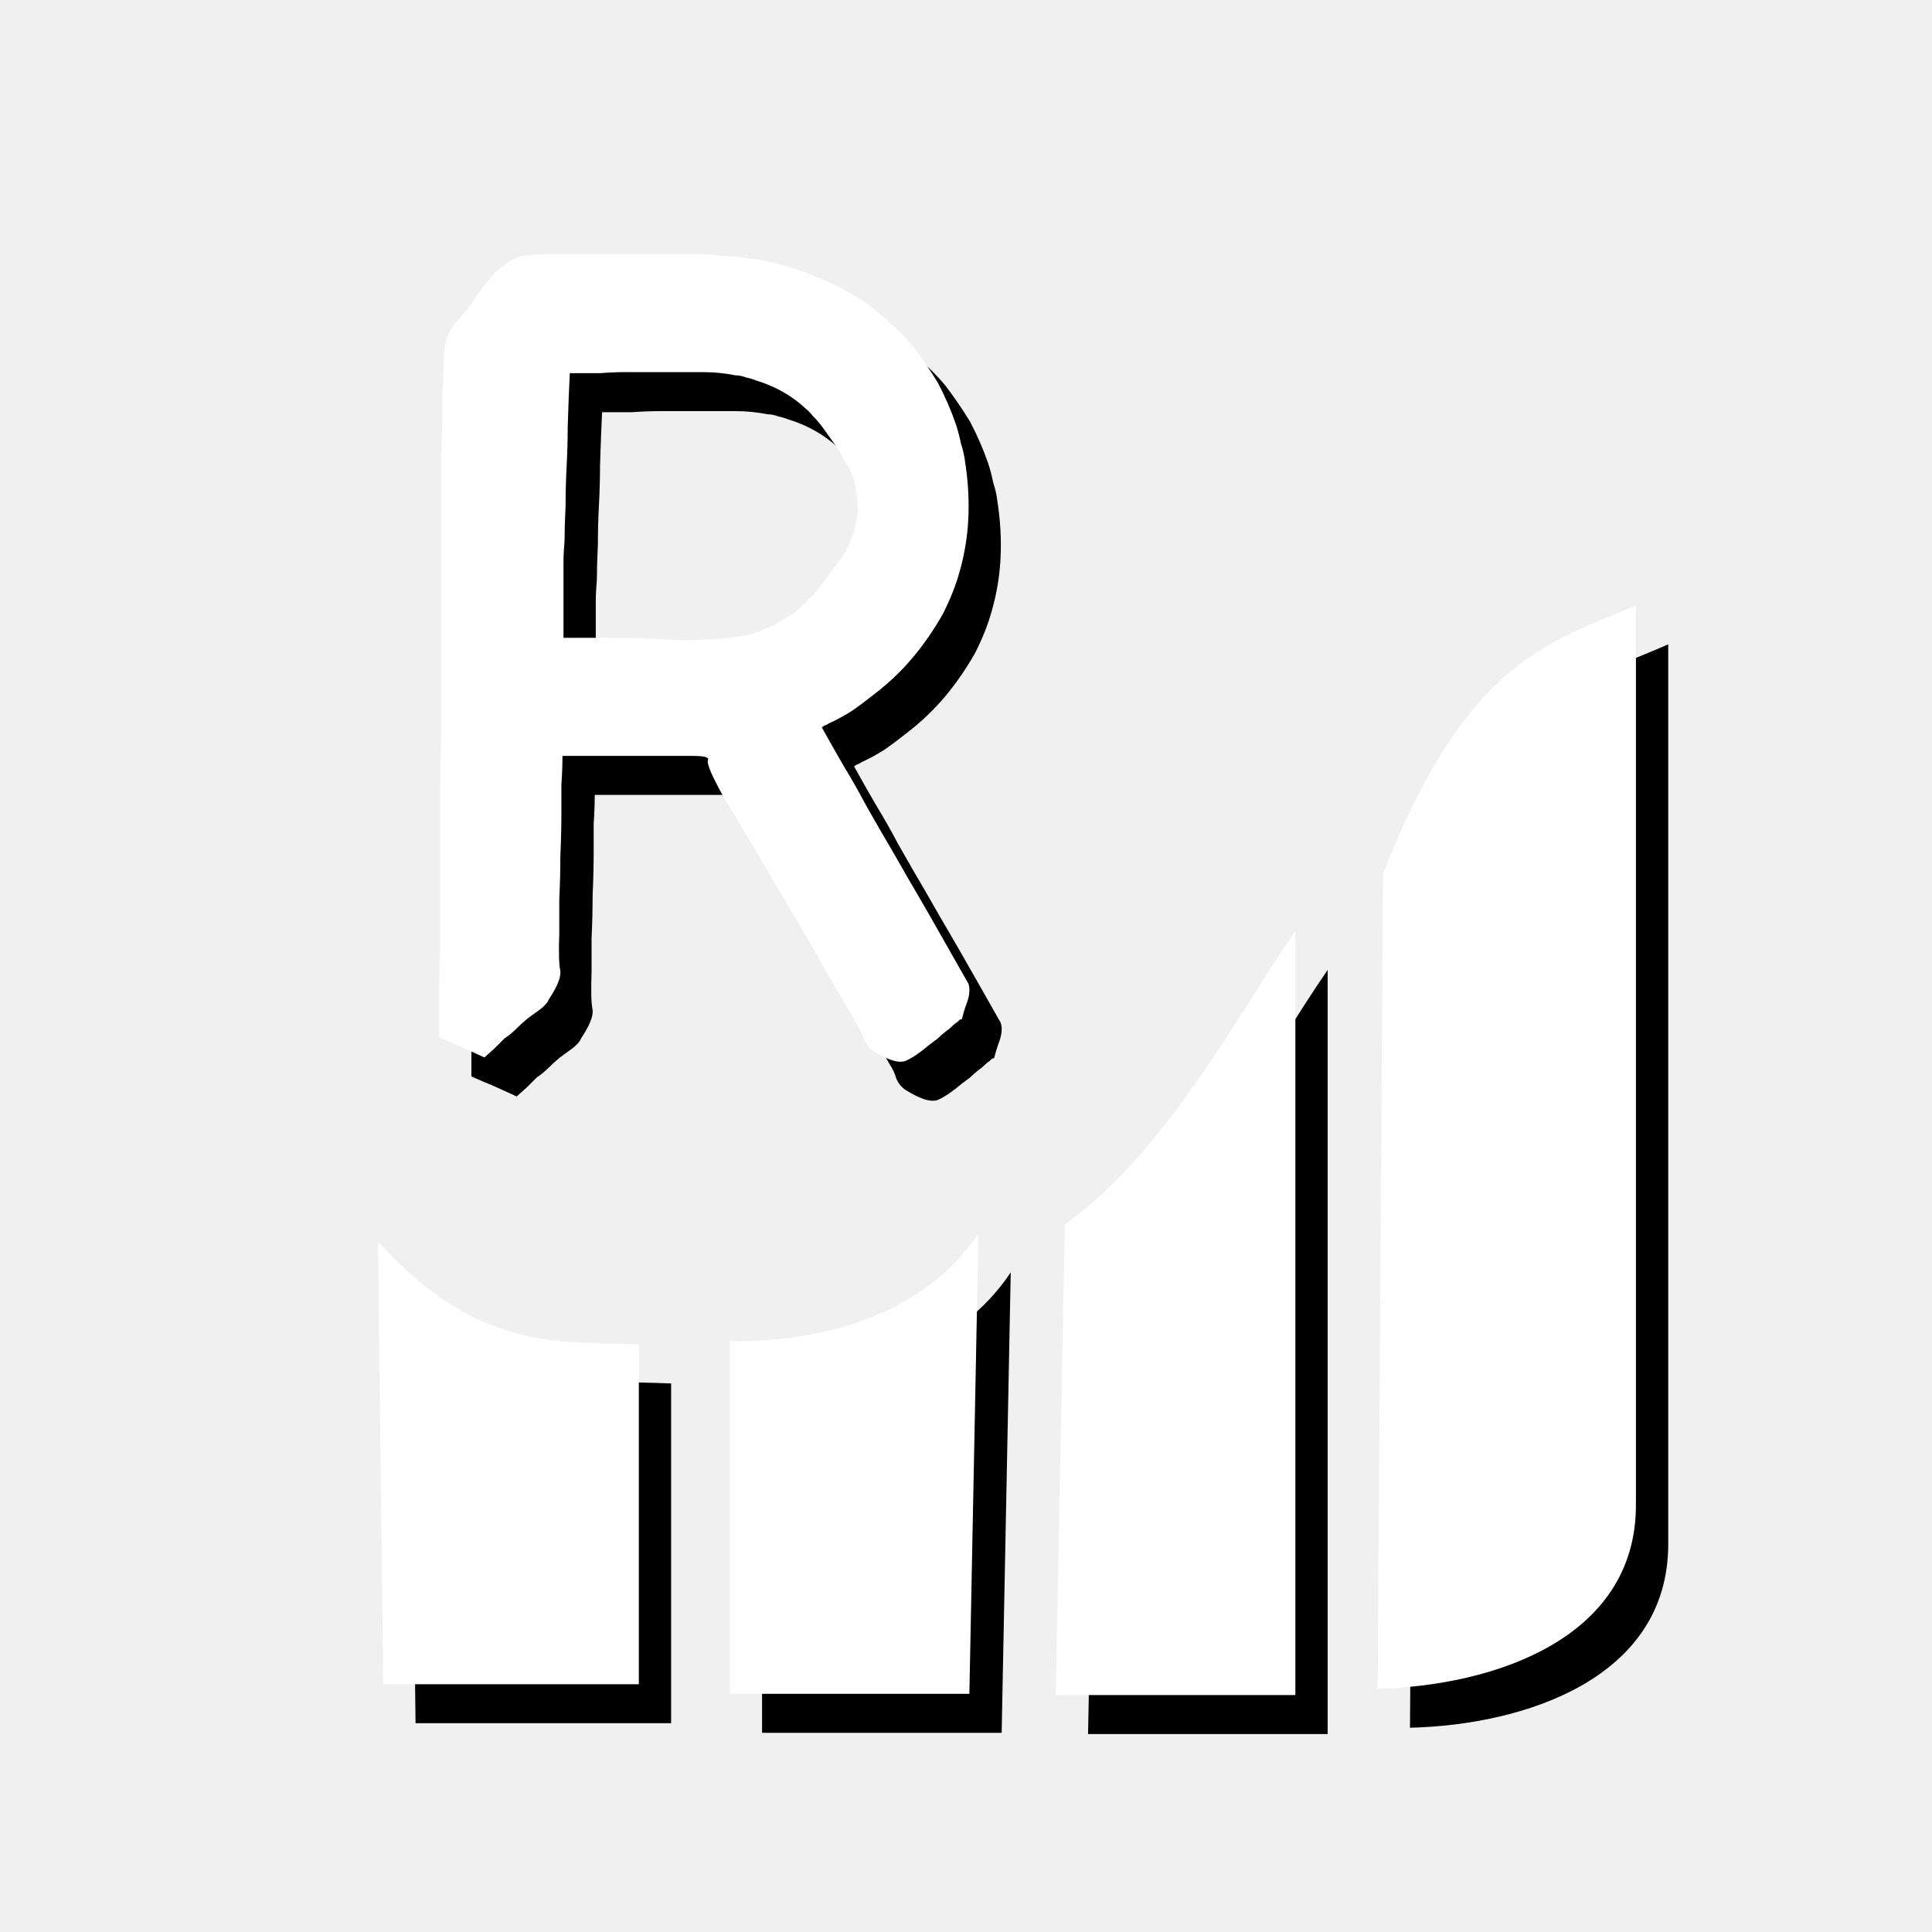
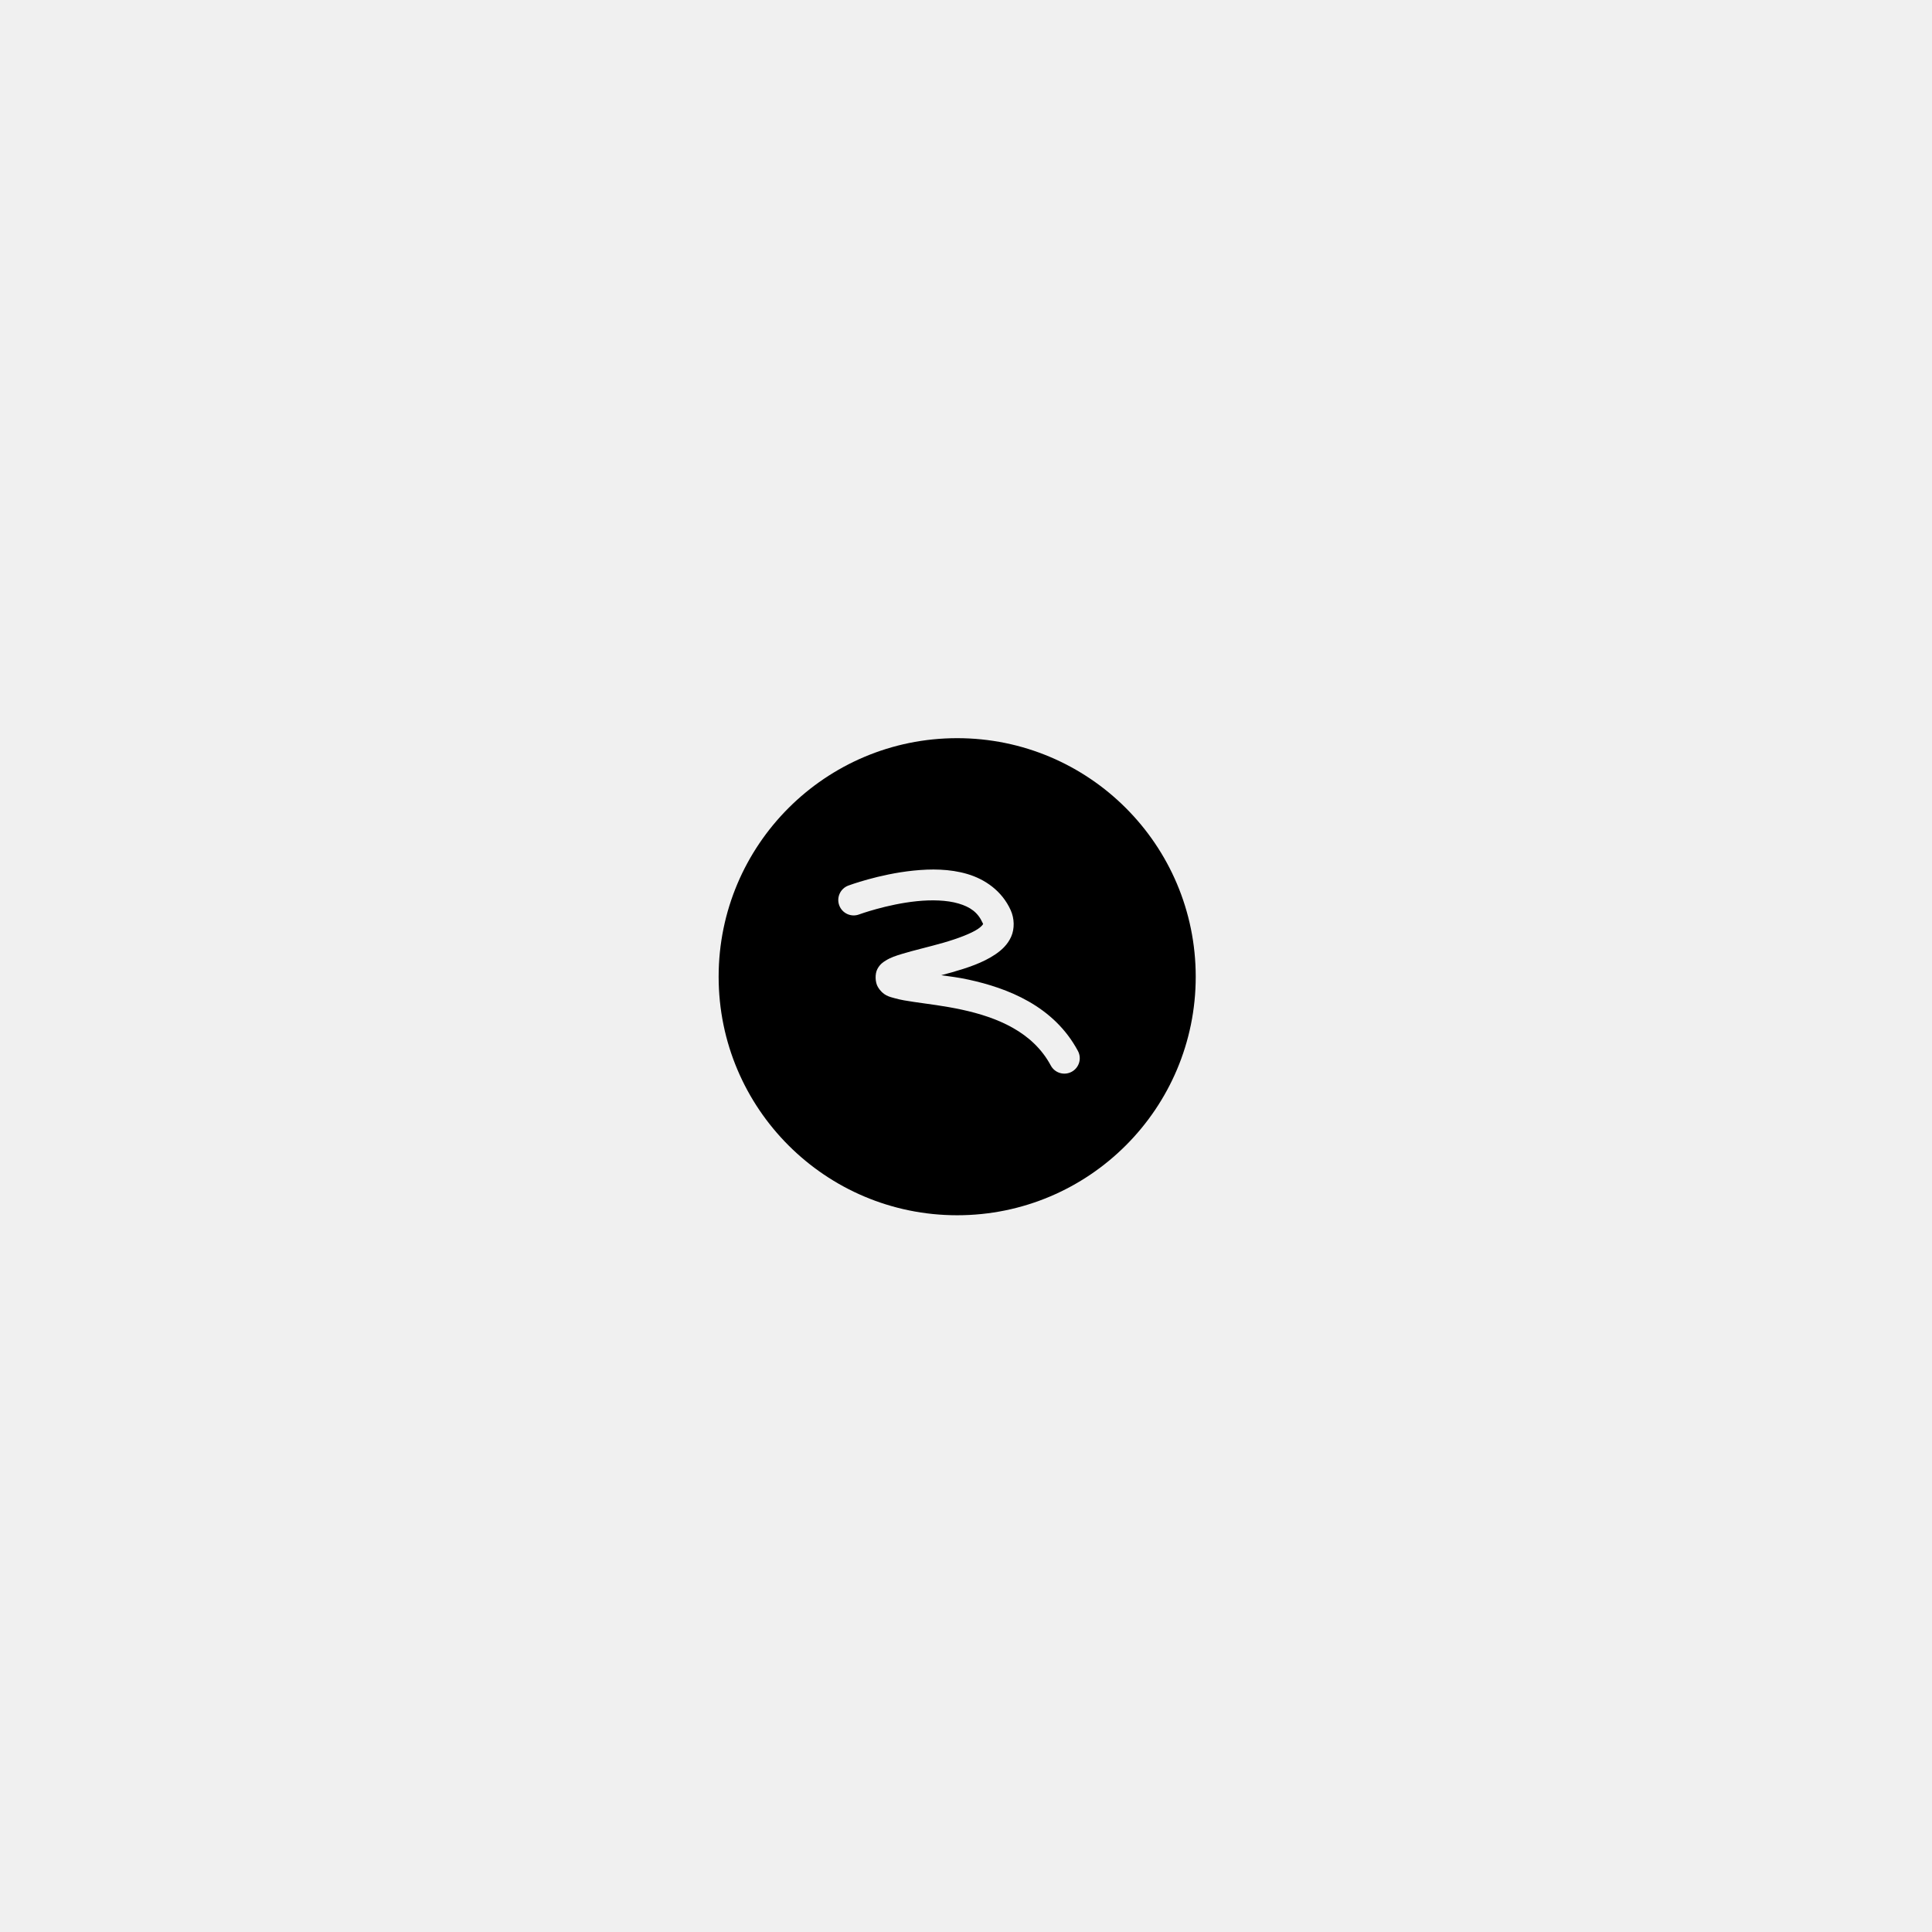
<svg xmlns="http://www.w3.org/2000/svg" width="512" height="512" viewBox="0 0 135.467 135.467" version="1.1" id="svg1">
  <defs id="defs1" />
  <g id="layer1" transform="translate(-85.19888,-25.81153)">
-     <path id="text2" style="font-style:normal;font-variant:normal;font-weight:800;font-stretch:normal;font-size:75.701px;font-family:'Bungalow Sans Bolder';-inkscape-font-specification:'Bungalow Sans Bolder Ultra-Bold';writing-mode:lr-tb;direction:ltr;fill:#000000;fill-opacity:1;stroke-width:6.308" d="M 125.865 46.36 C 125.471 46.36 125.077 46.384 124.682 46.434 C 124.288 46.434 123.918 46.507 123.573 46.655 C 123.425 46.754 123.278 46.828 123.13 46.877 C 123.031 46.975 122.908 47.074 122.76 47.173 C 122.465 47.37 122.193 47.616 121.947 47.912 C 121.75 48.158 121.528 48.43 121.281 48.725 C 121.183 48.923 121.06 49.095 120.912 49.243 C 120.764 49.44 120.641 49.637 120.542 49.834 C 120.197 50.277 119.803 50.746 119.36 51.239 C 118.965 51.781 118.719 52.348 118.62 52.939 C 118.62 52.988 118.595 53.481 118.546 54.418 C 118.546 55.354 118.522 55.896 118.472 56.044 L 118.472 58.41 C 118.423 59.198 118.398 60.011 118.398 60.849 L 118.398 64.841 L 118.398 68.833 L 118.398 71.495 L 118.398 74.008 L 118.398 78.666 C 118.398 80.193 118.374 81.721 118.325 83.249 L 118.325 89.089 L 118.325 95.004 C 118.275 96.039 118.251 97.073 118.251 98.108 L 118.251 101.287 C 118.793 101.533 119.31 101.755 119.803 101.953 L 121.429 102.692 L 122.169 102.027 L 122.834 101.361 C 123.13 101.164 123.401 100.942 123.647 100.696 C 123.894 100.449 124.165 100.203 124.461 99.956 C 124.658 99.809 124.928 99.612 125.273 99.365 C 125.618 99.119 125.84 98.872 125.939 98.626 C 126.53 97.739 126.802 97.074 126.752 96.63 C 126.654 96.186 126.629 95.299 126.679 93.969 L 126.679 92.786 L 126.679 91.603 C 126.728 90.568 126.752 89.558 126.752 88.572 C 126.802 87.537 126.826 86.502 126.826 85.467 L 126.826 83.545 C 126.876 82.855 126.9 82.189 126.9 81.549 L 127.417 81.549 L 128.083 81.549 L 129.857 81.549 L 131.557 81.549 L 133.627 81.549 L 135.698 81.549 L 135.845 81.549 L 136.067 81.549 C 136.856 81.549 137.201 81.647 137.102 81.844 C 137.004 82.091 137.398 83.002 138.285 84.58 L 139.172 86.059 L 140.059 87.537 C 140.798 88.769 141.538 90.026 142.277 91.307 C 143.016 92.539 143.755 93.796 144.494 95.078 C 144.987 95.965 145.505 96.876 146.047 97.813 C 146.589 98.7 147.107 99.587 147.6 100.474 C 147.797 100.77 147.945 101.09 148.043 101.435 C 148.191 101.78 148.413 102.051 148.709 102.248 C 149.596 102.79 150.261 103.037 150.704 102.988 C 150.803 102.988 150.901 102.963 151 102.914 C 151.444 102.717 151.986 102.347 152.627 101.805 L 153.218 101.361 C 153.415 101.164 153.613 100.992 153.81 100.844 C 153.958 100.745 154.105 100.622 154.253 100.474 C 154.352 100.376 154.475 100.277 154.623 100.179 L 154.77 100.03 C 154.869 100.03 154.918 100.006 154.918 99.956 C 155.017 99.562 155.14 99.168 155.288 98.773 C 155.387 98.478 155.436 98.207 155.436 97.961 C 155.436 97.813 155.411 97.665 155.362 97.517 L 153.81 94.781 C 152.775 92.958 152.183 91.923 152.035 91.677 C 151.394 90.593 150.754 89.483 150.113 88.35 C 149.473 87.266 148.832 86.157 148.191 85.023 C 147.698 84.087 147.181 83.175 146.639 82.288 C 146.096 81.352 145.579 80.44 145.086 79.553 C 145.135 79.504 145.209 79.454 145.308 79.405 C 145.357 79.405 145.456 79.355 145.603 79.257 C 146.146 79.01 146.688 78.715 147.23 78.37 C 147.723 78.025 148.216 77.655 148.709 77.261 C 149.744 76.473 150.655 75.61 151.444 74.674 C 152.232 73.737 152.947 72.702 153.587 71.568 C 153.834 71.076 154.056 70.583 154.253 70.09 C 154.45 69.597 154.622 69.08 154.77 68.538 C 155.115 67.305 155.313 66.049 155.362 64.767 C 155.411 63.535 155.337 62.278 155.14 60.997 C 155.091 60.553 154.992 60.11 154.844 59.666 C 154.746 59.173 154.623 58.705 154.475 58.262 C 154.13 57.276 153.711 56.315 153.218 55.379 C 152.676 54.492 152.085 53.629 151.444 52.791 C 151.148 52.446 150.852 52.126 150.557 51.83 C 150.261 51.534 149.965 51.263 149.669 51.017 C 148.832 50.228 147.92 49.563 146.934 49.021 C 145.948 48.479 144.914 48.011 143.829 47.616 C 143.287 47.419 142.745 47.246 142.203 47.099 C 141.661 46.951 141.094 46.828 140.502 46.729 C 139.862 46.631 139.197 46.557 138.507 46.507 C 137.866 46.458 137.2 46.409 136.51 46.36 L 135.772 46.36 L 135.106 46.36 L 134.293 46.36 L 133.406 46.36 L 131.631 46.36 L 129.857 46.36 L 128.97 46.36 L 128.009 46.36 L 126.974 46.36 L 125.865 46.36 z M 131.483 54.639 L 133.036 54.639 L 134.589 54.639 L 136.806 54.639 C 137.545 54.639 138.285 54.713 139.024 54.861 C 139.27 54.861 139.517 54.91 139.764 55.009 C 140.01 55.058 140.256 55.132 140.502 55.231 C 140.995 55.379 141.488 55.576 141.981 55.822 C 142.474 56.069 142.942 56.364 143.386 56.709 C 143.583 56.857 143.755 57.005 143.903 57.153 C 144.1 57.301 144.273 57.473 144.421 57.671 C 144.716 57.966 144.988 58.286 145.234 58.631 L 145.973 59.666 L 146.269 60.11 C 146.368 60.258 146.466 60.43 146.565 60.627 L 146.712 60.923 L 146.934 61.219 C 147.033 61.416 147.107 61.589 147.156 61.736 C 147.254 61.934 147.329 62.131 147.378 62.328 C 147.427 62.476 147.452 62.624 147.452 62.772 C 147.501 62.919 147.526 63.067 147.526 63.215 C 147.575 63.658 147.6 64.077 147.6 64.472 C 147.55 64.915 147.477 65.334 147.378 65.728 C 147.279 65.975 147.18 66.246 147.082 66.541 C 146.983 66.788 146.86 67.034 146.712 67.281 C 146.565 67.527 146.392 67.774 146.195 68.02 C 145.998 68.267 145.801 68.537 145.603 68.833 C 145.357 69.129 145.136 69.425 144.938 69.72 C 144.741 70.016 144.495 70.287 144.199 70.534 C 144.051 70.731 143.879 70.903 143.682 71.051 C 143.534 71.199 143.361 71.347 143.164 71.495 C 142.72 71.79 142.277 72.061 141.833 72.308 C 141.39 72.554 140.921 72.751 140.429 72.899 C 140.182 72.998 139.936 73.072 139.69 73.121 C 139.492 73.171 139.27 73.195 139.024 73.195 C 137.595 73.392 136.141 73.466 134.663 73.417 C 133.233 73.318 131.804 73.269 130.374 73.269 L 128.674 73.269 L 126.974 73.269 L 126.974 72.234 L 126.974 71.125 L 126.974 70.09 L 126.974 69.055 L 126.974 68.833 L 126.974 68.538 L 126.974 68.242 L 126.974 67.946 C 126.974 67.552 126.999 67.059 127.048 66.467 C 127.048 65.876 127.073 65.038 127.122 63.954 C 127.122 63.017 127.147 62.106 127.196 61.219 C 127.245 60.282 127.27 59.371 127.27 58.483 L 127.344 56.34 L 127.417 54.713 L 127.491 54.713 L 127.639 54.713 L 129.562 54.713 C 130.202 54.664 130.843 54.639 131.483 54.639 z M 202.171 70.992 C 196.259 73.585 190.348 74.656 184.437 89.829 L 184.064 146.956 C 192.138 146.759 202.171 143.475 202.171 134.083 L 202.171 70.992 z M 178.291 93.82 C 174.049 99.975 169.351 109.153 162.127 114.412 L 161.491 147.398 L 178.291 147.398 L 178.291 93.82 z M 121.779 114.103 L 138.956 118.067 L 121.779 114.103 z M 156.069 115.029 C 152.462 120.425 145.857 122.637 138.633 122.59 L 138.633 147.312 L 155.433 147.312 L 156.069 115.029 z M 113.963 115.623 L 114.336 146.638 L 132.256 146.638 L 132.256 122.815 C 126.57 122.567 121.084 123.361 113.963 115.623 z " />
-     <path id="text2-7" style="font-style:normal;font-variant:normal;font-weight:800;font-stretch:normal;font-size:75.701px;font-family:'Bungalow Sans Bolder';-inkscape-font-specification:'Bungalow Sans Bolder Ultra-Bold';writing-mode:lr-tb;direction:ltr;fill:#ffffff;fill-opacity:1;stroke-width:6.308" d="m 123.601,43.625 c -0.394,0 -0.789,0.025 -1.183,0.074 -0.394,0 -0.764,0.074 -1.109,0.222 -0.148,0.099 -0.296,0.172 -0.443,0.222 -0.099,0.099 -0.222,0.197 -0.369,0.296 -0.296,0.197 -0.567,0.444 -0.813,0.739 -0.197,0.246 -0.419,0.518 -0.666,0.813 -0.099,0.197 -0.222,0.369 -0.369,0.517 -0.148,0.197 -0.271,0.394 -0.369,0.591 -0.345,0.444 -0.739,0.912 -1.183,1.405 -0.394,0.542 -0.641,1.109 -0.739,1.7 0,0.049 -0.025,0.542 -0.074,1.478 0,0.936 -0.025,1.478 -0.074,1.626 v 2.366 c -0.049,0.789 -0.074,1.602 -0.074,2.44 v 3.992 3.992 2.661 2.514 4.658 c 0,1.528 -0.025,3.055 -0.074,4.583 v 5.84 5.914 c -0.049,1.035 -0.074,2.07 -0.074,3.105 v 3.179 c 0.542,0.246 1.06,0.468 1.552,0.666 l 1.626,0.739 0.739,-0.665 0.666,-0.666 c 0.296,-0.197 0.566,-0.419 0.813,-0.665 0.246,-0.246 0.518,-0.493 0.813,-0.739 0.197,-0.148 0.468,-0.345 0.813,-0.591 0.345,-0.246 0.567,-0.493 0.666,-0.739 0.591,-0.887 0.863,-1.552 0.813,-1.996 -0.099,-0.444 -0.123,-1.331 -0.074,-2.661 v -1.183 -1.183 c 0.049,-1.035 0.074,-2.045 0.074,-3.031 0.049,-1.035 0.074,-2.07 0.074,-3.105 v -1.922 c 0.049,-0.69 0.074,-1.356 0.074,-1.996 h 0.517 0.666 1.774 1.7 2.07 2.07 0.148 0.222 c 0.789,0 1.134,0.098 1.035,0.296 -0.099,0.246 0.296,1.158 1.183,2.735 l 0.887,1.479 0.887,1.478 c 0.739,1.232 1.479,2.489 2.218,3.77 0.739,1.232 1.478,2.489 2.217,3.77 0.493,0.887 1.011,1.799 1.553,2.735 0.542,0.887 1.06,1.774 1.552,2.661 0.197,0.296 0.345,0.616 0.443,0.961 0.148,0.345 0.37,0.616 0.666,0.813 0.887,0.542 1.552,0.789 1.996,0.739 0.099,0 0.197,-0.025 0.296,-0.074 0.444,-0.197 0.986,-0.567 1.627,-1.109 l 0.591,-0.444 c 0.197,-0.197 0.395,-0.369 0.592,-0.517 0.148,-0.099 0.296,-0.222 0.443,-0.369 0.099,-0.099 0.222,-0.197 0.369,-0.296 l 0.148,-0.148 c 0.099,0 0.148,-0.025 0.148,-0.074 0.099,-0.394 0.222,-0.789 0.37,-1.183 0.099,-0.296 0.148,-0.566 0.148,-0.813 0,-0.148 -0.025,-0.296 -0.074,-0.444 l -1.552,-2.735 c -1.035,-1.824 -1.627,-2.858 -1.775,-3.105 -0.641,-1.084 -1.281,-2.193 -1.922,-3.327 -0.641,-1.084 -1.282,-2.193 -1.922,-3.326 -0.493,-0.936 -1.01,-1.848 -1.552,-2.735 -0.542,-0.936 -1.06,-1.848 -1.552,-2.735 0.049,-0.049 0.123,-0.099 0.222,-0.148 0.049,0 0.148,-0.049 0.296,-0.148 0.542,-0.246 1.084,-0.542 1.626,-0.887 0.493,-0.345 0.986,-0.715 1.479,-1.109 1.035,-0.789 1.947,-1.651 2.735,-2.587 0.789,-0.936 1.503,-1.972 2.144,-3.105 0.246,-0.493 0.468,-0.986 0.666,-1.478 0.197,-0.493 0.369,-1.01 0.517,-1.552 0.345,-1.232 0.542,-2.489 0.592,-3.77 0.049,-1.232 -0.025,-2.489 -0.222,-3.77 -0.049,-0.444 -0.148,-0.887 -0.296,-1.331 -0.099,-0.493 -0.222,-0.961 -0.369,-1.405 -0.345,-0.986 -0.764,-1.947 -1.257,-2.883 -0.542,-0.887 -1.133,-1.75 -1.774,-2.587 -0.296,-0.345 -0.592,-0.665 -0.887,-0.961 -0.296,-0.296 -0.592,-0.567 -0.887,-0.813 -0.838,-0.789 -1.75,-1.454 -2.735,-1.996 -0.986,-0.542 -2.02,-1.01 -3.105,-1.405 -0.542,-0.197 -1.084,-0.37 -1.626,-0.518 -0.542,-0.148 -1.109,-0.271 -1.701,-0.369 -0.641,-0.099 -1.306,-0.172 -1.996,-0.222 -0.641,-0.049 -1.306,-0.099 -1.996,-0.148 h -0.739 -0.666 -0.813 -0.887 -1.775 -1.774 -0.887 -0.961 -1.035 z m 5.618,8.28 h 1.552 1.553 2.217 c 0.739,0 1.479,0.074 2.218,0.222 0.246,0 0.493,0.049 0.739,0.148 0.246,0.049 0.493,0.124 0.739,0.222 0.493,0.148 0.986,0.345 1.478,0.591 0.493,0.246 0.962,0.542 1.405,0.887 0.197,0.148 0.369,0.296 0.517,0.443 0.197,0.148 0.369,0.321 0.517,0.518 0.296,0.296 0.567,0.616 0.813,0.961 l 0.739,1.035 0.296,0.443 c 0.099,0.148 0.197,0.321 0.296,0.518 l 0.148,0.296 0.222,0.296 c 0.099,0.197 0.172,0.37 0.222,0.518 0.099,0.197 0.173,0.394 0.222,0.591 0.049,0.148 0.074,0.296 0.074,0.444 0.049,0.148 0.074,0.296 0.074,0.443 0.049,0.444 0.074,0.862 0.074,1.257 -0.049,0.444 -0.123,0.863 -0.222,1.257 -0.099,0.246 -0.198,0.517 -0.296,0.813 -0.099,0.246 -0.222,0.493 -0.369,0.739 -0.148,0.246 -0.32,0.493 -0.517,0.739 -0.197,0.246 -0.395,0.517 -0.592,0.813 -0.246,0.296 -0.468,0.592 -0.665,0.887 -0.197,0.296 -0.444,0.567 -0.739,0.813 -0.148,0.197 -0.32,0.369 -0.517,0.517 -0.148,0.148 -0.321,0.296 -0.518,0.443 -0.444,0.296 -0.887,0.567 -1.331,0.813 -0.444,0.246 -0.912,0.443 -1.405,0.591 -0.246,0.099 -0.493,0.173 -0.739,0.222 -0.197,0.049 -0.419,0.074 -0.666,0.074 -1.429,0.197 -2.883,0.271 -4.361,0.222 -1.429,-0.099 -2.859,-0.148 -4.288,-0.148 h -1.7 -1.7 v -1.035 -1.109 -1.035 -1.035 -0.222 -0.296 -0.296 -0.296 c 0,-0.394 0.025,-0.888 0.074,-1.479 0,-0.591 0.025,-1.429 0.074,-2.514 0,-0.936 0.025,-1.848 0.074,-2.735 0.049,-0.936 0.074,-1.848 0.074,-2.735 l 0.074,-2.144 0.074,-1.627 h 0.074 0.148 1.922 c 0.641,-0.049 1.281,-0.074 1.922,-0.074 z m 70.687,16.353 c -5.911,2.592 -11.822,3.664 -17.733,18.837 l -0.374,57.126 c 8.074,-0.197 18.107,-3.48 18.107,-12.872 z m -23.879,22.828 c -4.242,6.155 -8.94,15.333 -16.164,20.593 l -0.636,32.986 h 16.8 z m -56.512,20.284 17.177,3.964 z m 34.29,0.926 c -3.607,5.396 -10.212,7.608 -17.436,7.561 v 24.721 h 16.8 z m -42.106,0.594 0.373,31.015 h 17.92 v -23.823 c -5.686,-0.248 -11.172,0.546 -18.293,-7.192 z" />
+     <path id="text2-7" style="font-style:normal;font-variant:normal;font-weight:800;font-stretch:normal;font-size:75.701px;font-family:'Bungalow Sans Bolder';-inkscape-font-specification:'Bungalow Sans Bolder Ultra-Bold';writing-mode:lr-tb;direction:ltr;fill:#000000;fill-opacity:1;stroke-width:1.711" d="m 313.666,63.242 c -0.107,0 -0.214,0.007 -0.321,0.02 -0.107,0 -0.207,0.02 -0.301,0.06 -0.04,0.027 -0.08,0.047 -0.12,0.06 -0.027,0.027 -0.06,0.053 -0.1,0.08 -0.08,0.053 -0.154,0.12 -0.221,0.201 -0.053,0.067 -0.114,0.14 -0.18,0.221 -0.027,0.053 -0.06,0.1 -0.1,0.14 -0.04,0.053 -0.073,0.107 -0.1,0.16 -0.094,0.12 -0.2,0.247 -0.321,0.381 -0.107,0.147 -0.174,0.301 -0.201,0.461 0,0.013 -0.007,0.147 -0.02,0.401 0,0.254 -0.007,0.401 -0.02,0.441 v 0.642 c -0.013,0.214 -0.02,0.434 -0.02,0.662 v 1.082 1.082 0.722 0.682 1.263 c 0,0.414 -0.007,0.829 -0.02,1.243 v 1.584 1.604 c -0.013,0.281 -0.02,0.561 -0.02,0.842 v 0.862 c 0.147,0.067 0.287,0.127 0.421,0.18 l 0.441,0.2 0.201,-0.18 0.18,-0.18 c 0.08,-0.053 0.154,-0.114 0.22,-0.18 0.067,-0.067 0.14,-0.134 0.221,-0.201 0.053,-0.04 0.127,-0.093 0.22,-0.16 0.093,-0.067 0.154,-0.134 0.18,-0.201 0.16,-0.241 0.234,-0.421 0.221,-0.541 -0.027,-0.12 -0.033,-0.361 -0.02,-0.722 v -0.321 -0.321 c 0.013,-0.281 0.02,-0.555 0.02,-0.822 0.013,-0.281 0.02,-0.561 0.02,-0.842 v -0.521 c 0.013,-0.187 0.02,-0.368 0.02,-0.541 h 0.14 0.18 0.481 0.461 0.561 0.561 0.04 0.06 c 0.214,0 0.307,0.027 0.281,0.08 -0.027,0.067 0.08,0.314 0.321,0.742 l 0.24,0.401 0.241,0.401 c 0.2,0.334 0.401,0.675 0.601,1.022 0.2,0.334 0.401,0.675 0.601,1.022 0.134,0.241 0.274,0.488 0.421,0.742 0.147,0.241 0.287,0.481 0.421,0.722 0.053,0.08 0.093,0.167 0.12,0.261 0.04,0.094 0.1,0.167 0.18,0.22 0.241,0.147 0.421,0.214 0.541,0.201 0.027,0 0.053,-0.007 0.08,-0.02 0.12,-0.053 0.267,-0.154 0.441,-0.301 l 0.16,-0.12 c 0.053,-0.053 0.107,-0.1 0.16,-0.14 0.04,-0.027 0.08,-0.06 0.12,-0.1 0.027,-0.027 0.06,-0.053 0.1,-0.08 l 0.04,-0.04 c 0.027,0 0.04,-0.007 0.04,-0.02 0.027,-0.107 0.06,-0.214 0.1,-0.321 0.027,-0.08 0.04,-0.154 0.04,-0.22 0,-0.04 -0.007,-0.08 -0.02,-0.12 l -0.421,-0.742 c -0.281,-0.494 -0.441,-0.775 -0.481,-0.842 -0.174,-0.294 -0.347,-0.595 -0.521,-0.902 -0.174,-0.294 -0.348,-0.595 -0.521,-0.902 -0.134,-0.254 -0.274,-0.501 -0.421,-0.742 -0.147,-0.254 -0.287,-0.501 -0.421,-0.742 0.013,-0.013 0.033,-0.027 0.06,-0.04 0.013,0 0.04,-0.013 0.08,-0.04 0.147,-0.067 0.294,-0.147 0.441,-0.24 0.134,-0.094 0.267,-0.194 0.401,-0.301 0.281,-0.214 0.528,-0.448 0.742,-0.702 0.214,-0.254 0.408,-0.535 0.581,-0.842 0.067,-0.134 0.127,-0.267 0.18,-0.401 0.053,-0.134 0.1,-0.274 0.14,-0.421 0.093,-0.334 0.147,-0.675 0.16,-1.022 0.013,-0.334 -0.007,-0.675 -0.06,-1.022 -0.013,-0.12 -0.04,-0.241 -0.08,-0.361 -0.027,-0.134 -0.06,-0.261 -0.1,-0.381 -0.094,-0.267 -0.207,-0.528 -0.341,-0.782 -0.147,-0.241 -0.307,-0.474 -0.481,-0.702 -0.08,-0.094 -0.16,-0.18 -0.241,-0.261 -0.08,-0.08 -0.16,-0.154 -0.241,-0.221 -0.227,-0.214 -0.474,-0.394 -0.742,-0.541 -0.267,-0.147 -0.548,-0.274 -0.842,-0.381 -0.147,-0.053 -0.294,-0.1 -0.441,-0.14 -0.147,-0.04 -0.301,-0.073 -0.461,-0.1 -0.174,-0.027 -0.354,-0.047 -0.541,-0.06 -0.174,-0.013 -0.354,-0.027 -0.541,-0.04 h -0.2 -0.18 -0.221 -0.24 -0.481 -0.481 -0.241 -0.261 -0.281 z m 1.523,2.245 h 0.421 0.421 0.601 c 0.2,0 0.401,0.02 0.601,0.06 0.067,0 0.134,0.013 0.201,0.04 0.067,0.013 0.134,0.034 0.2,0.06 0.134,0.04 0.267,0.093 0.401,0.16 0.134,0.067 0.261,0.147 0.381,0.241 0.053,0.04 0.1,0.08 0.14,0.12 0.053,0.04 0.1,0.087 0.14,0.14 0.08,0.08 0.154,0.167 0.221,0.26 l 0.201,0.281 0.08,0.12 c 0.027,0.04 0.053,0.087 0.08,0.14 l 0.04,0.08 0.06,0.08 c 0.027,0.053 0.047,0.1 0.06,0.14 0.027,0.053 0.047,0.107 0.06,0.16 0.013,0.04 0.02,0.08 0.02,0.12 0.013,0.04 0.02,0.08 0.02,0.12 0.013,0.12 0.02,0.234 0.02,0.341 -0.013,0.12 -0.033,0.234 -0.06,0.341 -0.027,0.067 -0.054,0.14 -0.08,0.22 -0.027,0.067 -0.06,0.134 -0.1,0.201 -0.04,0.067 -0.087,0.134 -0.14,0.201 -0.053,0.067 -0.107,0.14 -0.16,0.22 -0.067,0.08 -0.127,0.16 -0.18,0.241 -0.053,0.08 -0.12,0.154 -0.201,0.221 -0.04,0.053 -0.087,0.1 -0.14,0.14 -0.04,0.04 -0.087,0.08 -0.14,0.12 -0.12,0.08 -0.241,0.154 -0.361,0.221 -0.12,0.067 -0.247,0.12 -0.381,0.16 -0.067,0.027 -0.134,0.047 -0.2,0.06 -0.053,0.013 -0.114,0.02 -0.18,0.02 -0.388,0.053 -0.782,0.073 -1.183,0.06 -0.388,-0.027 -0.775,-0.04 -1.163,-0.04 h -0.461 -0.461 V 70.258 69.957 69.677 69.396 69.336 69.256 69.176 69.096 c 0,-0.107 0.007,-0.241 0.02,-0.401 0,-0.16 0.007,-0.388 0.02,-0.682 0,-0.254 0.007,-0.501 0.02,-0.742 0.013,-0.254 0.02,-0.501 0.02,-0.742 l 0.02,-0.581 0.02,-0.441 h 0.02 0.04 0.521 c 0.174,-0.013 0.347,-0.02 0.521,-0.02 z" />
+     <circle style="fill:none;fill-opacity:1;stroke:#000000;stroke-width:0.844;stroke-dasharray:none;stroke-opacity:1" id="path1" cx="316.39" cy="70.943" r="22.163" />
+     <path style="fill:none;fill-opacity:1;stroke:#000000;stroke-width:0.565;stroke-dasharray:none;stroke-opacity:1" d="M 316.15,43.555 V 55.567" id="path2" />
+     <path style="fill:none;fill-opacity:1;stroke:#000000;stroke-width:0.565;stroke-dasharray:none;stroke-opacity:1" d="m 315.615,87.279 v 12.012" id="path2-86" />
+     <path style="fill:none;fill-opacity:1;stroke:#000000;stroke-width:0.565;stroke-dasharray:none;stroke-opacity:1" d="m 287.266,70.815 h 12.012" id="path2-8" />
+     <path style="fill:none;fill-opacity:1;stroke:#000000;stroke-width:0.565;stroke-dasharray:none;stroke-opacity:1" d="m 333.297,70.854 h 12.012" id="path2-8-8" />
+     <path id="path7" style="fill:#000000;fill-opacity:1;stroke:none;stroke-width:2.534;stroke-linecap:round;stroke-dasharray:none" d="m 152.314,77.57 a 16.726,16.726 0 0 0 -16.726,16.726 16.726,16.726 0 0 0 16.726,16.726 16.726,16.726 0 0 0 16.726,-16.726 16.726,16.726 0 0 0 -16.726,-16.726 z m -2.131,9.218 c 0.314,-0.012 0.632,-0.012 0.95,0.003 0.636,0.03 1.275,0.121 1.894,0.304 1.238,0.366 2.428,1.182 3.039,2.536 0.265,0.586 0.281,1.302 0.034,1.858 -0.247,0.557 -0.662,0.936 -1.105,1.237 -0.885,0.601 -1.979,0.955 -3.064,1.266 -0.278,0.08 -0.462,0.126 -0.733,0.198 0.637,0.093 1.173,0.15 1.909,0.31 2.715,0.59 5.97,1.825 7.674,5.003 a 1.079,1.079 0 0 1 -0.442,1.461 1.079,1.079 0 0 1 -1.461,-0.441 c -1.27,-2.37 -3.773,-3.38 -6.23,-3.914 -1.229,-0.267 -2.412,-0.405 -3.377,-0.546 -0.482,-0.071 -0.907,-0.139 -1.3,-0.249 -0.393,-0.11 -0.847,-0.179 -1.219,-0.803 -0.193,-0.323 -0.214,-0.915 -0.033,-1.254 0.181,-0.339 0.398,-0.479 0.581,-0.592 0.366,-0.227 0.718,-0.337 1.135,-0.465 0.835,-0.255 1.891,-0.494 2.899,-0.783 1.008,-0.289 1.966,-0.651 2.445,-0.977 0.24,-0.163 0.334,-0.3 0.345,-0.326 0.004,-0.009 0.01,-0.006 0.012,-0.005 h 2.5e-4 2.4e-4 2.5e-4 2.5e-4 v -2.72e-4 c -7.4e-4,-0.004 -0.011,-0.022 -0.042,-0.091 -0.332,-0.736 -0.866,-1.111 -1.684,-1.353 -0.818,-0.242 -1.891,-0.27 -2.94,-0.162 -2.099,0.216 -4.038,0.928 -4.038,0.928 a 1.079,1.079 0 0 1 -1.388,-0.636 1.079,1.079 0 0 1 0.635,-1.388 c 0,0 2.129,-0.8 4.57,-1.051 0.305,-0.031 0.616,-0.055 0.93,-0.067 z" />
  </g>
</svg>
